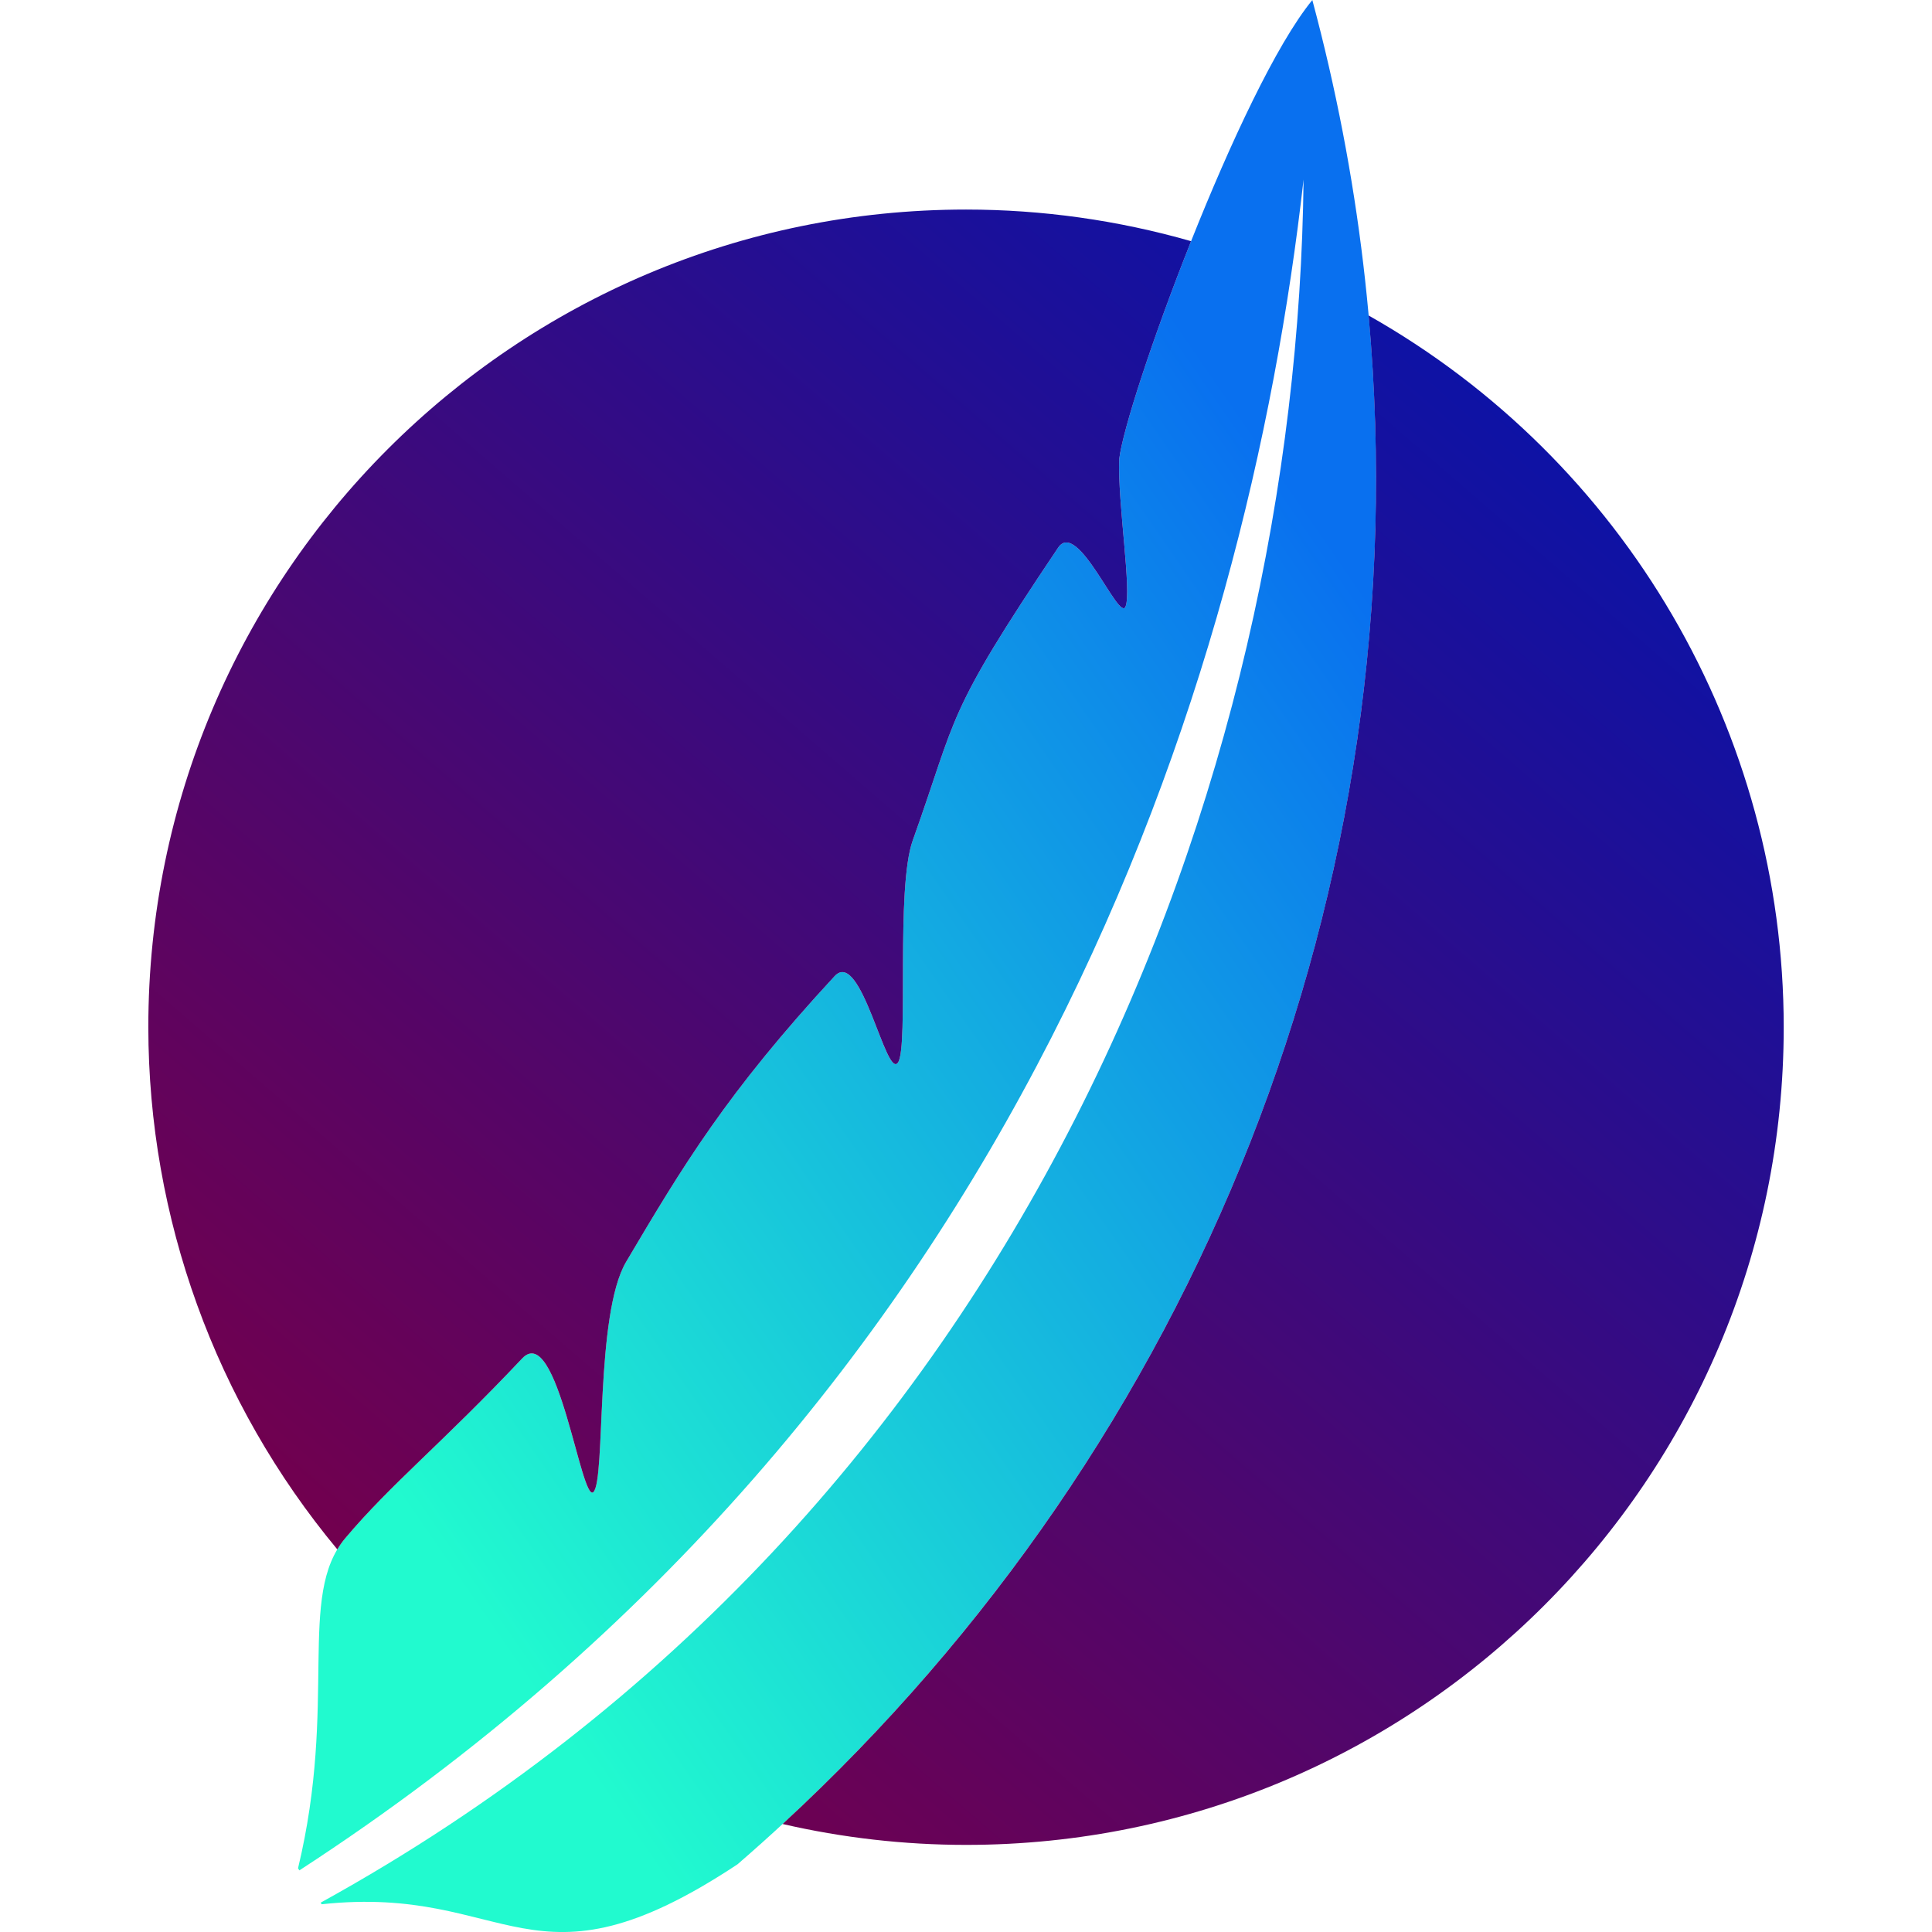
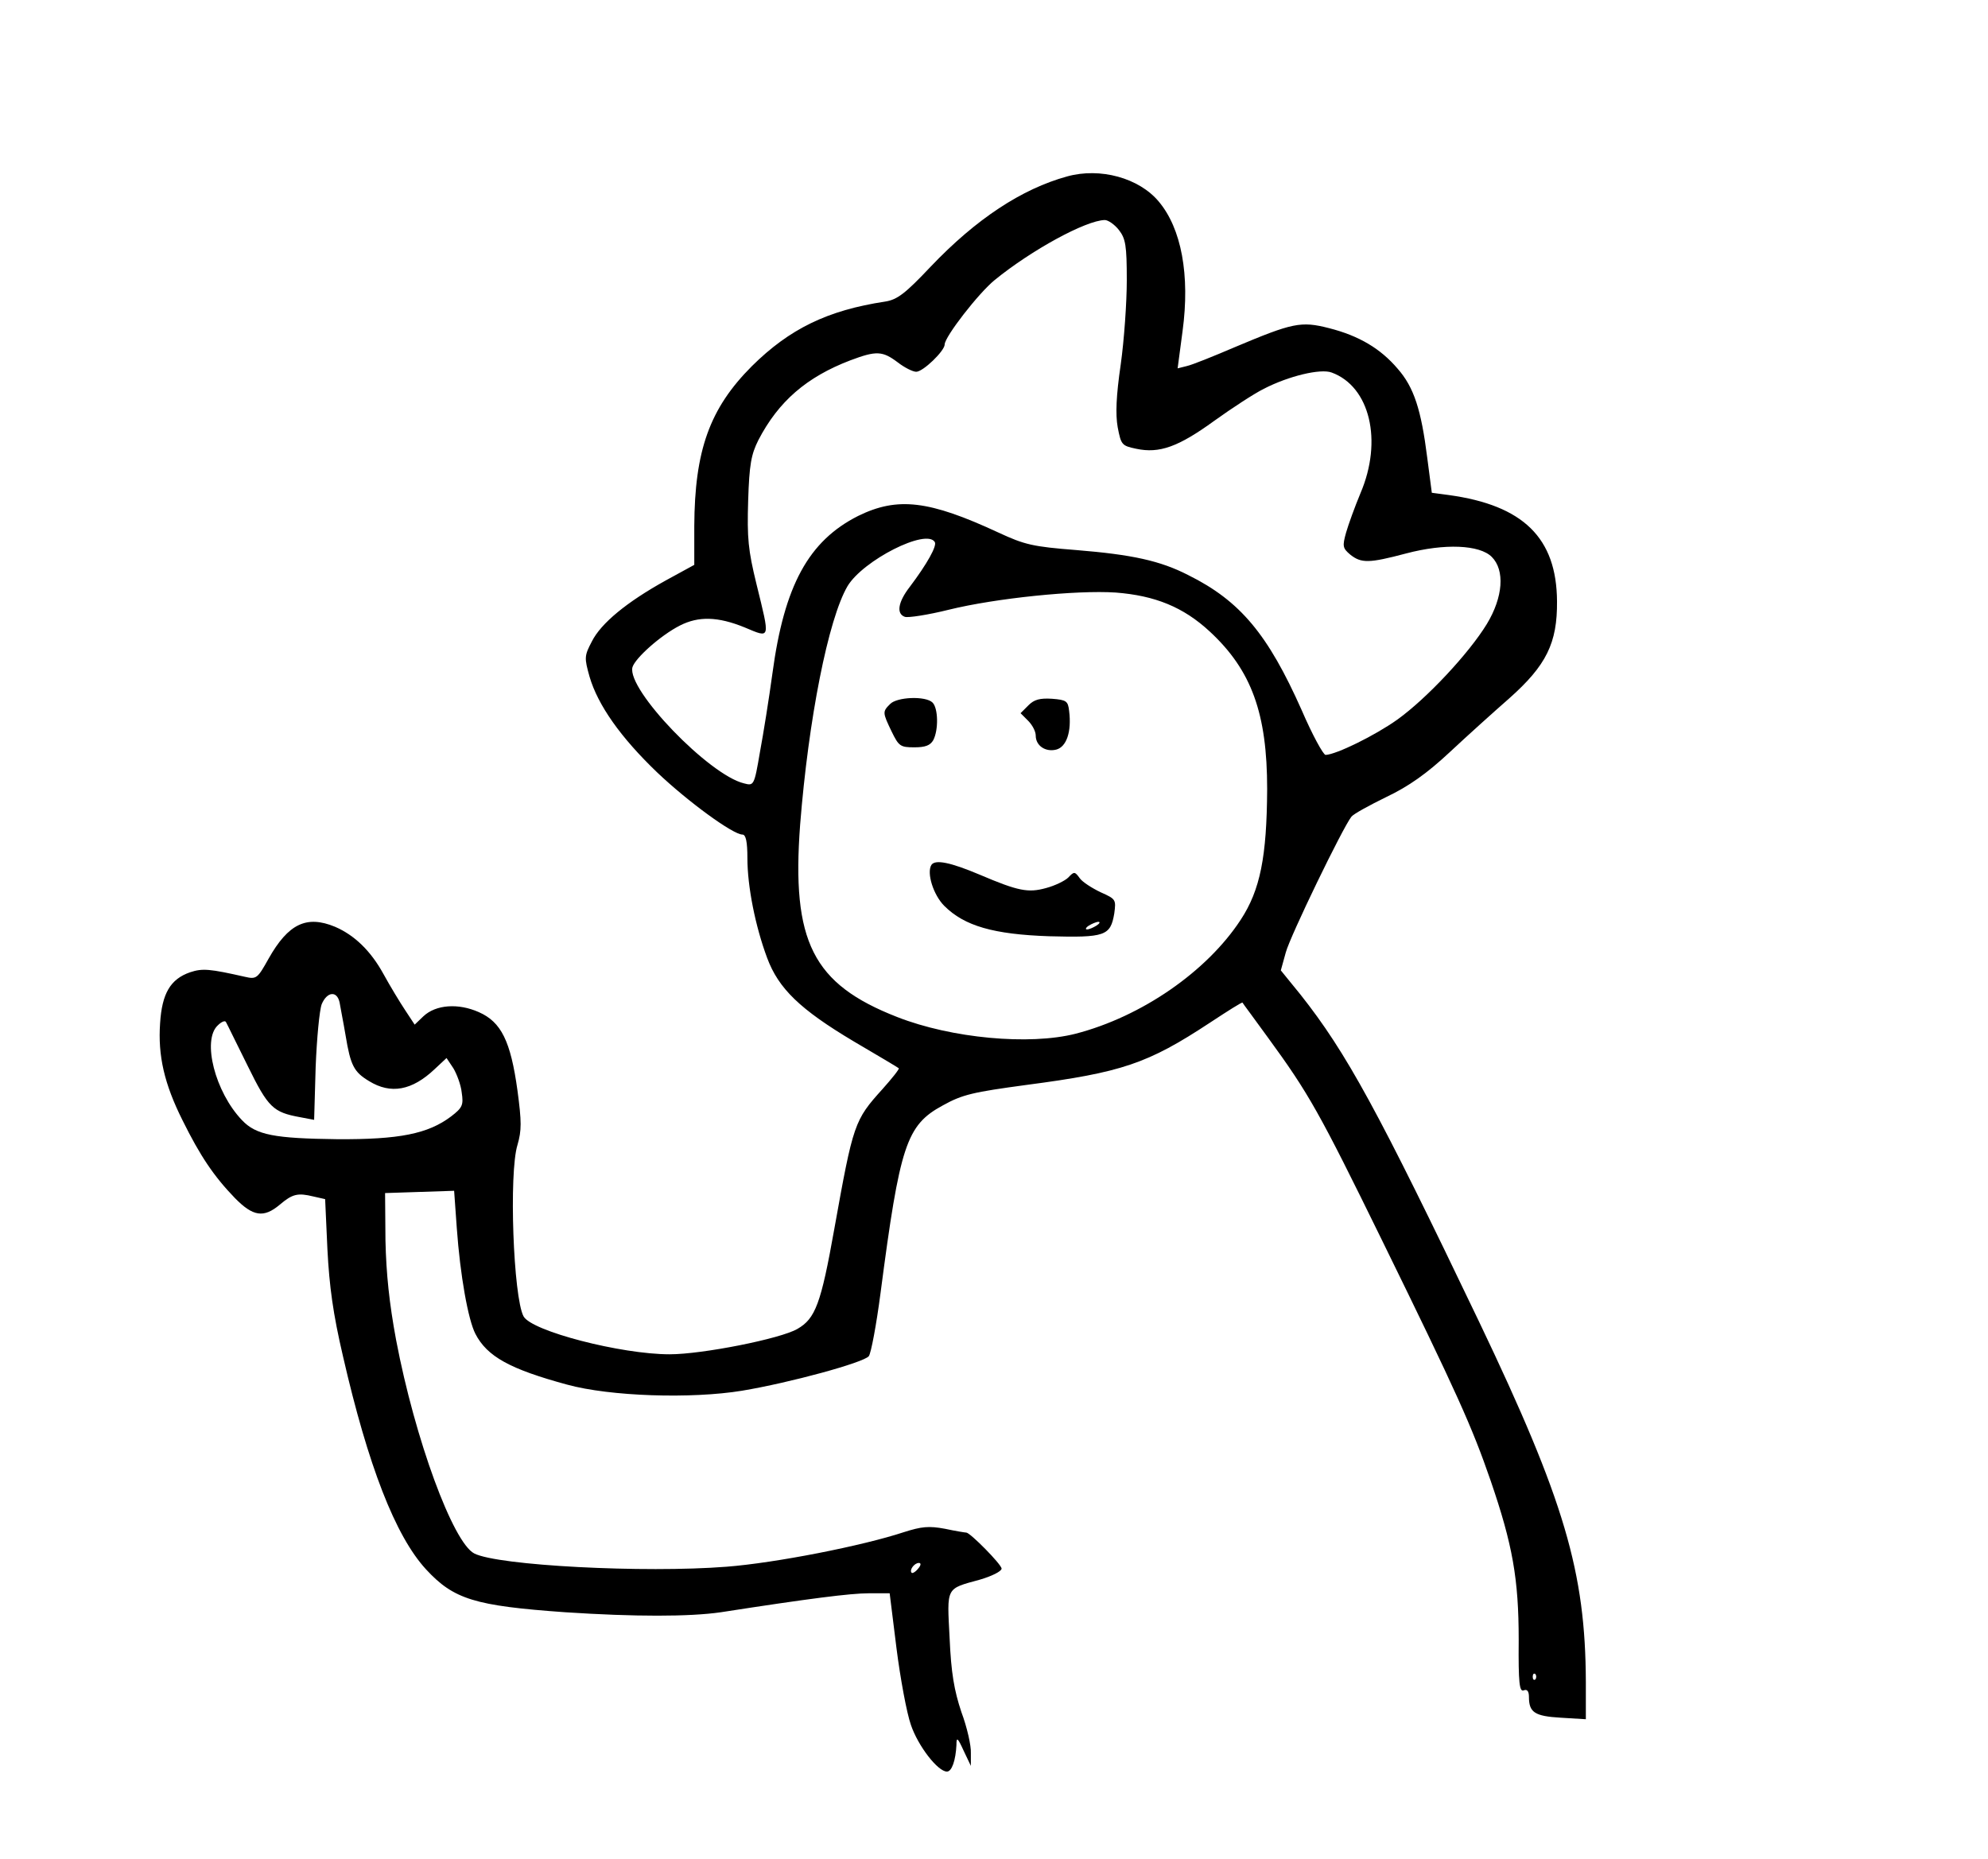
- <svg xmlns="http://www.w3.org/2000/svg" xmlns:xlink="http://www.w3.org/1999/xlink" width="512" height="512" version="1.1" viewBox="0 0 512 512">
-   <defs>
-     <linearGradient id="linearGradient22708">
-       <stop stop-color="#21facf" offset="0" />
-       <stop stop-color="#0970ef" offset="1" />
-     </linearGradient>
-     <linearGradient id="linearGradient6949" x1="68.454" x2="198.59" y1="246.73" y2="96.35" gradientTransform="translate(-5.754,-56.594)" gradientUnits="userSpaceOnUse">
-       <stop stop-color="#72004e" offset="0" />
-       <stop stop-color="#0015b1" offset="1" />
-     </linearGradient>
-     <linearGradient id="linearGradient22718" x1="56.735" x2="155.2" y1="246.96" y2="58.575" gradientUnits="userSpaceOnUse">
-       <stop stop-color="#4f00da" offset="0" />
-       <stop stop-color="#e5311b" offset="1" />
-     </linearGradient>
-     <linearGradient id="linearGradient23463" x1="68.454" x2="198.59" y1="246.73" y2="96.35" gradientUnits="userSpaceOnUse" xlink:href="#linearGradient22708" />
-     <linearGradient id="linearGradient903" x1="54.478" x2="192.1" y1="247.56" y2="9.809" gradientTransform="matrix(.87923 0 0 .87923 -9.551 48.787)" gradientUnits="userSpaceOnUse">
-       <stop stop-color="#dc180d" offset="0" />
-       <stop stop-color="#f96e20" offset=".5" />
-       <stop stop-color="#f4ce41" offset="1" />
-     </linearGradient>
-     <linearGradient id="linearGradient918" x1="39.468" x2="154.99" y1="204.22" y2="124.47" gradientUnits="userSpaceOnUse" xlink:href="#linearGradient22708" />
-   </defs>
-   <g transform="matrix(2.473 0 0 2.473 -4.8978 -4.8812)">
-     <path transform="translate(-5.5496,-57.412)" d="m148.16 59.393c-7.71 9.399-19.951 42.888-20.696 49.204-0.17 4.674 1.373 14.231 0.672 15.805-0.719 1.613-5.117-9.446-7.215-6.327-12.219 18.168-10.7 17.731-15.582 31.378-1.836 5.131-0.424 21.99-1.567 23.773-1.273 1.987-3.962-12.31-6.806-9.236-11.603 12.54-16.279 20.379-22.336 30.607-3.359 5.673-2.182 23.33-3.506 24.674-1.302 1.321-3.857-18.326-7.644-14.309-8.519 9.038-14.054 13.441-18.946 19.252-5.198 6.174-0.783 17.584-5.067 35.383l0.145 0.221c77.447-50.308 101.52-127.16 107.61-181.19-0.681 63.93-29.41 142.78-105.33 184.65l0.113 0.171c20.241-2.181 22.307 10.458 44.562-4.284 55.792-48.277 81.856-124.29 61.593-199.78z" display="none" fill="url(#linearGradient903)" />
-     <path transform="translate(-5.5498,-57.412)" d="m148.16 59.393c-7.71 9.399-19.951 42.888-20.696 49.204-0.17 4.674 1.373 14.231 0.672 15.805-0.719 1.613-5.117-9.446-7.215-6.327-12.219 18.168-10.7 17.731-15.582 31.378-1.836 5.131-0.424 21.99-1.567 23.773-1.273 1.987-3.962-12.31-6.806-9.236-11.603 12.54-16.279 20.379-22.336 30.607-3.359 5.673-2.182 23.33-3.506 24.674-1.302 1.321-3.857-18.326-7.644-14.309-8.519 9.038-14.054 13.441-18.946 19.252-5.198 6.174-0.783 17.584-5.067 35.383l0.145 0.221c77.447-50.308 101.52-127.16 107.61-181.19-0.681 63.93-29.41 142.78-105.33 184.65l0.113 0.171c20.241-2.181 22.307 10.458 44.562-4.284 55.792-48.277 81.856-124.29 61.593-199.78z" fill="url(#linearGradient918)" />
-     <g transform="translate(0 2.0218e-5)">
-       <path transform="translate(-5.7543,-56.594)" d="m111.25 81.024c-48.394-1.5e-5 -87.625 39.231-87.625 87.625 0.017 20.443 7.182 40.236 20.253 55.954 0.252-0.422 0.536-0.824 0.858-1.206 4.892-5.81 10.427-10.214 18.946-19.252 3.787-4.018 6.341 15.63 7.644 14.309 1.324-1.344 0.147-19.001 3.506-24.674 6.056-10.228 10.733-18.067 22.336-30.607 2.844-3.074 5.533 11.223 6.806 9.236 1.142-1.782-0.269-18.641 1.566-23.773 4.882-13.647 3.363-13.21 15.582-31.378 2.098-3.119 6.496 7.94 7.215 6.327 0.701-1.573-0.842-11.131-0.672-15.805 0.372-3.15 3.604-13.059 7.705-23.367-7.843-2.247-15.962-3.388-24.12-3.389zm43.142 11.356c5.566 61.595-18.426 120.7-62.796 161.65 6.446 1.486 13.04 2.237 19.655 2.239 48.394 1e-5 87.625-39.231 87.625-87.625-3.1e-4 -31.581-16.995-60.719-44.484-76.268z" display="none" fill="url(#linearGradient22718)" />
-       <path transform="translate(-5.754,-56.594)" d="m111.25 81.024c-48.394-1.5e-5 -87.625 39.231-87.625 87.625 0.017 20.443 7.182 40.236 20.253 55.954 0.252-0.422 0.536-0.824 0.858-1.206 4.892-5.81 10.427-10.214 18.946-19.252 3.787-4.018 6.341 15.63 7.644 14.309 1.324-1.344 0.147-19.001 3.506-24.674 6.056-10.228 10.733-18.067 22.336-30.607 2.844-3.074 5.533 11.223 6.806 9.236 1.142-1.782-0.269-18.641 1.566-23.773 4.882-13.647 3.363-13.21 15.582-31.378 2.098-3.119 6.496 7.94 7.215 6.327 0.701-1.573-0.842-11.131-0.672-15.805 0.372-3.15 3.604-13.059 7.705-23.367-7.843-2.247-15.962-3.388-24.12-3.389zm43.142 11.356c5.566 61.595-18.426 120.7-62.796 161.65 6.446 1.486 13.04 2.237 19.655 2.239 48.394 1e-5 87.625-39.231 87.625-87.625-3.1e-4 -31.581-16.995-60.719-44.484-76.268z" display="none" fill="url(#linearGradient23463)" />
-       <path d="m105.5 24.43c-48.394-1.5e-5 -87.625 39.231-87.625 87.625 0.017 20.443 7.182 40.236 20.253 55.954 0.252-0.422 0.536-0.824 0.858-1.206 4.892-5.81 10.427-10.214 18.946-19.252 3.787-4.018 6.341 15.63 7.644 14.309 1.324-1.344 0.147-19.001 3.506-24.674 6.056-10.228 10.733-18.067 22.336-30.607 2.844-3.074 5.533 11.223 6.806 9.236 1.142-1.782-0.269-18.641 1.566-23.773 4.882-13.647 3.363-13.21 15.582-31.378 2.098-3.119 6.496 7.94 7.215 6.327 0.701-1.573-0.842-11.131-0.672-15.805 0.372-3.15 3.604-13.059 7.705-23.367-7.843-2.247-15.962-3.388-24.12-3.389zm43.142 11.356c5.566 61.595-18.426 120.7-62.796 161.65 6.446 1.486 13.04 2.237 19.655 2.239 48.394 1e-5 87.625-39.231 87.625-87.625-3.1e-4 -31.581-16.995-60.719-44.484-76.268z" fill="url(#linearGradient6949)" />
-     </g>
+ <svg xmlns="http://www.w3.org/2000/svg" version="1.0" width="524" height="490" viewBox="0 0 524 490" preserveAspectRatio="xMidYMid meet">
+   <g transform="translate(0,490) scale(0.1,-0.1)" fill="currentColor" stroke="none">
+     <path d="M2813 4435 c-120 -33 -240 -112 -360 -238 -67 -71 -88 -87 -120 -92 -152 -23 -252 -72 -351 -170 -112 -112 -151 -223 -152 -422 l0 -102 -75 -41 c-103 -57 -171 -113 -195 -161 -20 -38 -20 -43 -6 -93 22 -75 82 -160 178 -252 81 -77 200 -164 225 -164 9 0 13 -19 13 -62 0 -75 21 -180 52 -263 30 -81 87 -136 228 -220 63 -37 117 -69 119 -71 2 -2 -18 -27 -43 -55 -74 -82 -77 -90 -127 -369 -35 -197 -50 -236 -97 -263 -44 -26 -251 -67 -337 -67 -128 0 -364 61 -385 100 -27 50 -39 378 -16 452 11 38 11 61 0 143 -18 131 -43 181 -102 207 -54 24 -113 20 -146 -11 l-23 -22 -25 38 c-14 21 -40 64 -57 95 -34 62 -77 103 -128 125 -75 31 -123 8 -175 -84 -29 -52 -32 -55 -62 -48 -93 21 -112 23 -145 12 -52 -18 -74 -56 -79 -134 -6 -86 11 -160 59 -256 47 -95 83 -148 138 -205 48 -49 76 -53 118 -18 34 29 48 32 89 22 l31 -7 6 -132 c5 -98 15 -171 41 -282 66 -288 138 -474 219 -562 73 -79 128 -96 367 -113 183 -12 327 -12 410 0 232 36 342 50 390 50 l55 0 18 -145 c10 -79 27 -171 38 -202 19 -56 71 -123 95 -123 13 0 23 30 25 70 0 22 3 20 19 -15 l19 -40 0 34 c1 19 -10 68 -25 108 -19 57 -27 103 -31 195 -7 136 -11 129 80 154 31 9 57 22 57 29 0 11 -83 95 -93 95 -3 0 -28 4 -56 10 -43 8 -62 6 -109 -9 -109 -36 -338 -81 -467 -91 -217 -17 -603 3 -665 35 -56 29 -156 300 -206 563 -18 97 -26 174 -28 262 l-1 125 91 3 91 3 7 -98 c9 -126 30 -242 49 -279 31 -60 91 -93 242 -134 113 -31 327 -38 461 -16 126 21 320 74 334 91 6 8 20 83 31 167 51 390 68 442 164 494 52 29 80 35 220 54 252 33 320 56 484 164 47 31 85 55 86 53 0 -1 31 -42 67 -92 108 -148 135 -196 301 -535 198 -404 237 -491 286 -633 58 -169 74 -259 74 -420 -1 -114 2 -137 13 -133 9 4 14 -2 14 -17 0 -41 15 -51 84 -55 l66 -4 0 98 c-1 290 -56 478 -281 949 -267 558 -350 710 -471 863 l-52 64 13 47 c11 42 150 329 173 358 5 7 47 30 92 52 59 28 107 62 167 118 46 43 117 107 157 142 98 87 127 146 126 256 -1 167 -89 253 -285 280 l-45 6 -12 92 c-16 127 -35 186 -78 235 -45 53 -102 87 -181 107 -74 19 -96 14 -248 -50 -56 -24 -113 -47 -127 -50 l-24 -6 13 98 c20 148 -3 271 -63 342 -52 62 -154 90 -241 66z m136 -141 c18 -23 21 -41 21 -133 0 -58 -7 -158 -16 -222 -12 -82 -14 -131 -8 -165 9 -47 11 -49 49 -57 61 -13 111 5 206 74 46 33 104 71 130 84 66 34 150 54 179 43 101 -37 135 -180 76 -318 -15 -36 -32 -83 -38 -104 -10 -36 -9 -41 11 -58 29 -23 49 -23 147 3 102 27 194 23 226 -9 35 -35 30 -106 -13 -177 -47 -77 -158 -196 -236 -252 -59 -42 -161 -92 -189 -93 -6 0 -35 53 -63 118 -89 200 -162 288 -299 356 -74 38 -148 54 -295 66 -115 9 -136 14 -205 46 -183 85 -266 95 -370 44 -131 -66 -195 -184 -226 -415 -9 -66 -24 -160 -33 -208 -15 -88 -16 -89 -42 -82 -92 22 -309 247 -294 306 7 24 74 84 125 110 49 25 100 24 171 -5 69 -29 67 -33 31 114 -22 90 -25 121 -22 220 3 96 8 122 27 160 53 102 127 166 242 210 69 26 85 25 125 -5 18 -14 40 -25 49 -25 18 0 75 55 75 72 0 20 89 135 132 170 97 79 240 157 290 158 9 0 26 -12 37 -26z m-485 -823 c6 -10 -20 -57 -66 -118 -31 -40 -36 -71 -13 -79 8 -3 61 5 117 19 122 30 335 52 439 45 103 -8 178 -38 248 -103 110 -102 151 -216 151 -415 -1 -178 -18 -266 -70 -345 -89 -136 -261 -255 -435 -300 -122 -31 -327 -12 -470 44 -223 87 -279 199 -256 507 22 278 74 542 125 629 41 68 208 153 230 116z m-1569 -1213 c2 -13 10 -52 16 -88 13 -79 22 -96 62 -120 57 -35 113 -25 173 32 l31 29 18 -27 c9 -15 20 -44 22 -64 5 -33 2 -40 -28 -63 -61 -46 -137 -61 -300 -60 -166 2 -214 11 -251 50 -71 74 -106 211 -64 250 10 10 20 14 22 8 3 -5 28 -57 57 -115 54 -110 67 -122 138 -135 l37 -7 4 139 c3 76 10 150 16 166 14 33 40 36 47 5z m1525 -1493 c-7 -9 -15 -13 -17 -11 -7 7 7 26 19 26 6 0 6 -6 -2 -15z m1627 -292 c-4 -3 -7 0 -7 7 0 7 3 10 7 7 3 -4 3 -10 0 -14z" />
+     <path d="M2346 3044 c-20 -20 -20 -22 4 -72 19 -39 23 -42 60 -42 29 0 42 5 50 19 14 27 13 84 -2 99 -18 18 -94 15 -112 -4z" />
+     <path d="M2711 3041 l-21 -21 20 -20 c11 -11 20 -28 20 -39 0 -27 26 -44 54 -37 27 7 41 47 34 102 -3 26 -7 29 -45 32 -32 2 -47 -2 -62 -17z" />
+     <path d="M2455 2620 c-13 -21 5 -79 34 -108 53 -53 130 -75 276 -80 148 -4 162 1 172 60 5 37 4 38 -36 56 -23 11 -48 27 -55 37 -13 18 -15 18 -30 2 -9 -9 -36 -22 -59 -28 -47 -13 -73 -8 -174 35 -78 33 -118 41 -128 26z m435 -160 c-8 -5 -19 -10 -25 -10 -5 0 -3 5 5 10 8 5 20 10 25 10 6 0 3 -5 -5 -10z" />
  </g>
</svg>
